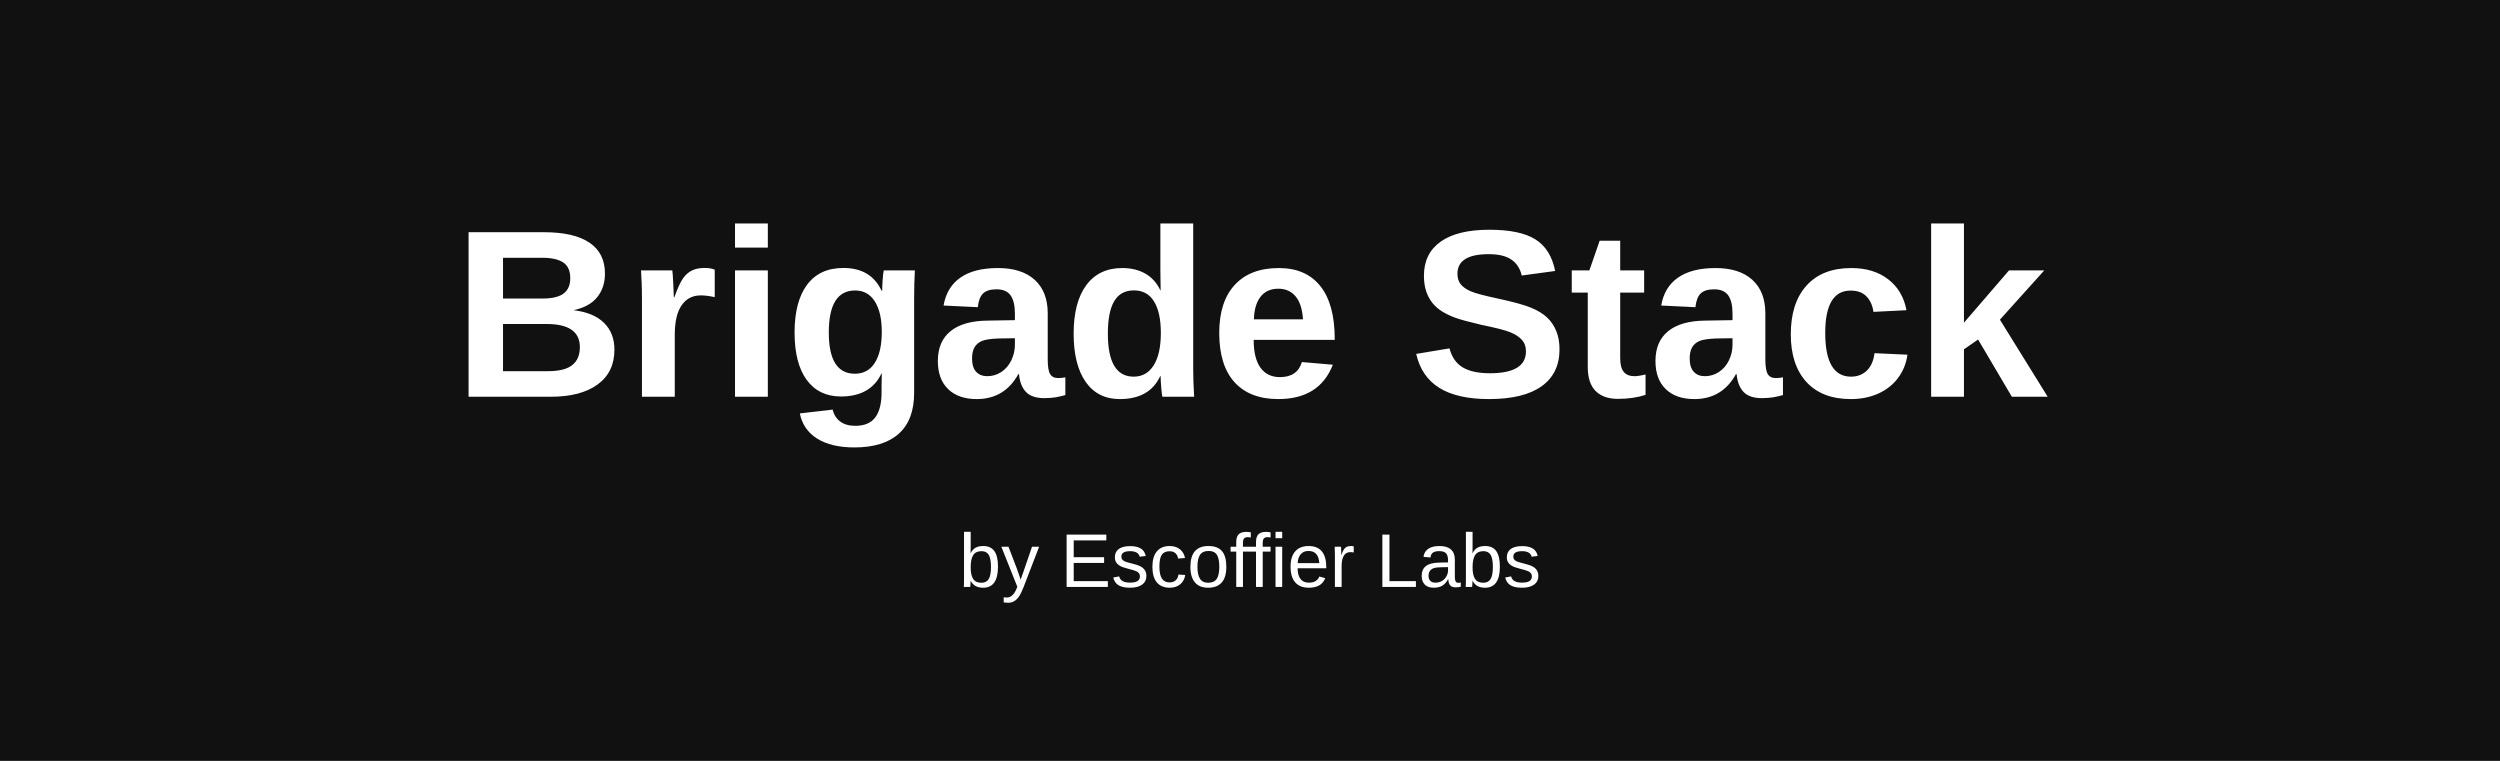
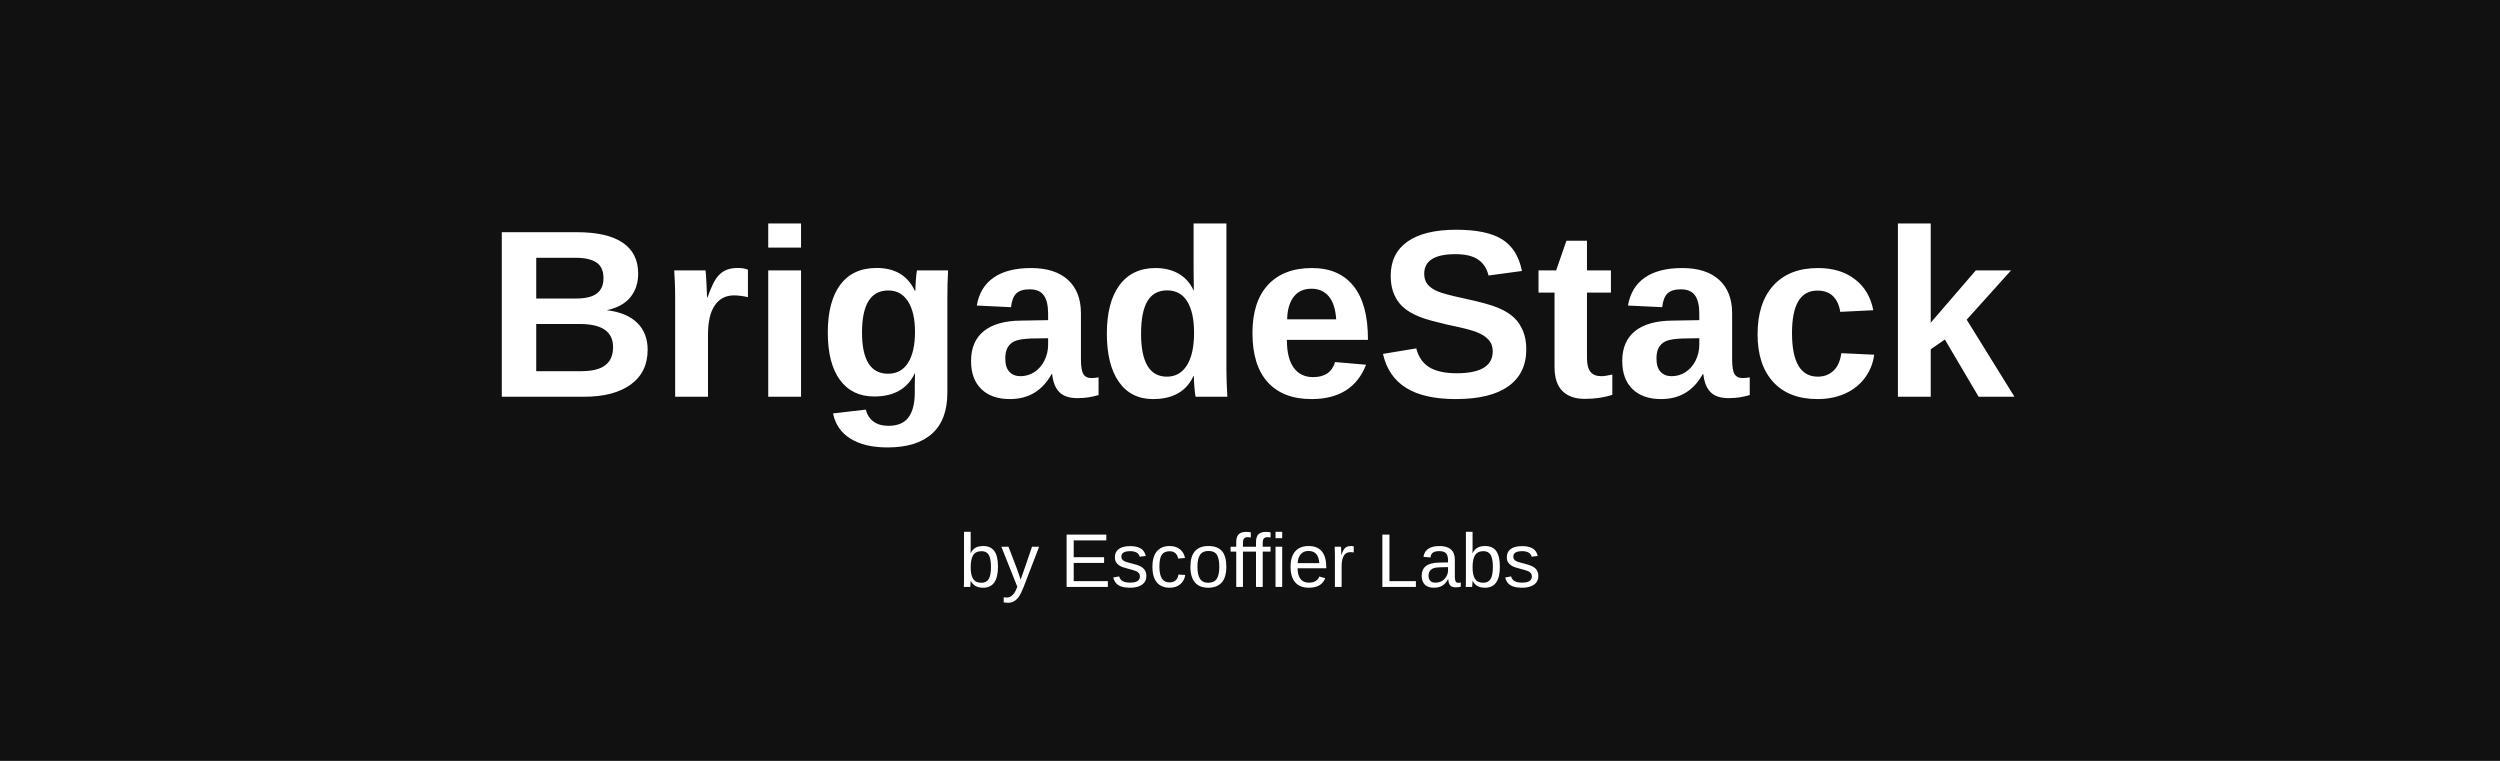
<svg xmlns="http://www.w3.org/2000/svg" width="920" height="280" viewBox="0 0 920 280" role="img" aria-labelledby="title desc">
  <rect width="920" height="280" fill="#111111" />
  <g fill="#ffffff" text-anchor="middle" font-family="Arial, Helvetica, sans-serif">
-     <text x="460" y="146" font-size="88" font-weight="700">Brigade Stack</text>
+     <text x="460" y="146" font-size="88" font-weight="700">BrigadeStack</text>
    <text x="460" y="216" font-size="28">by Escoffier Labs</text>
  </g>
</svg>
